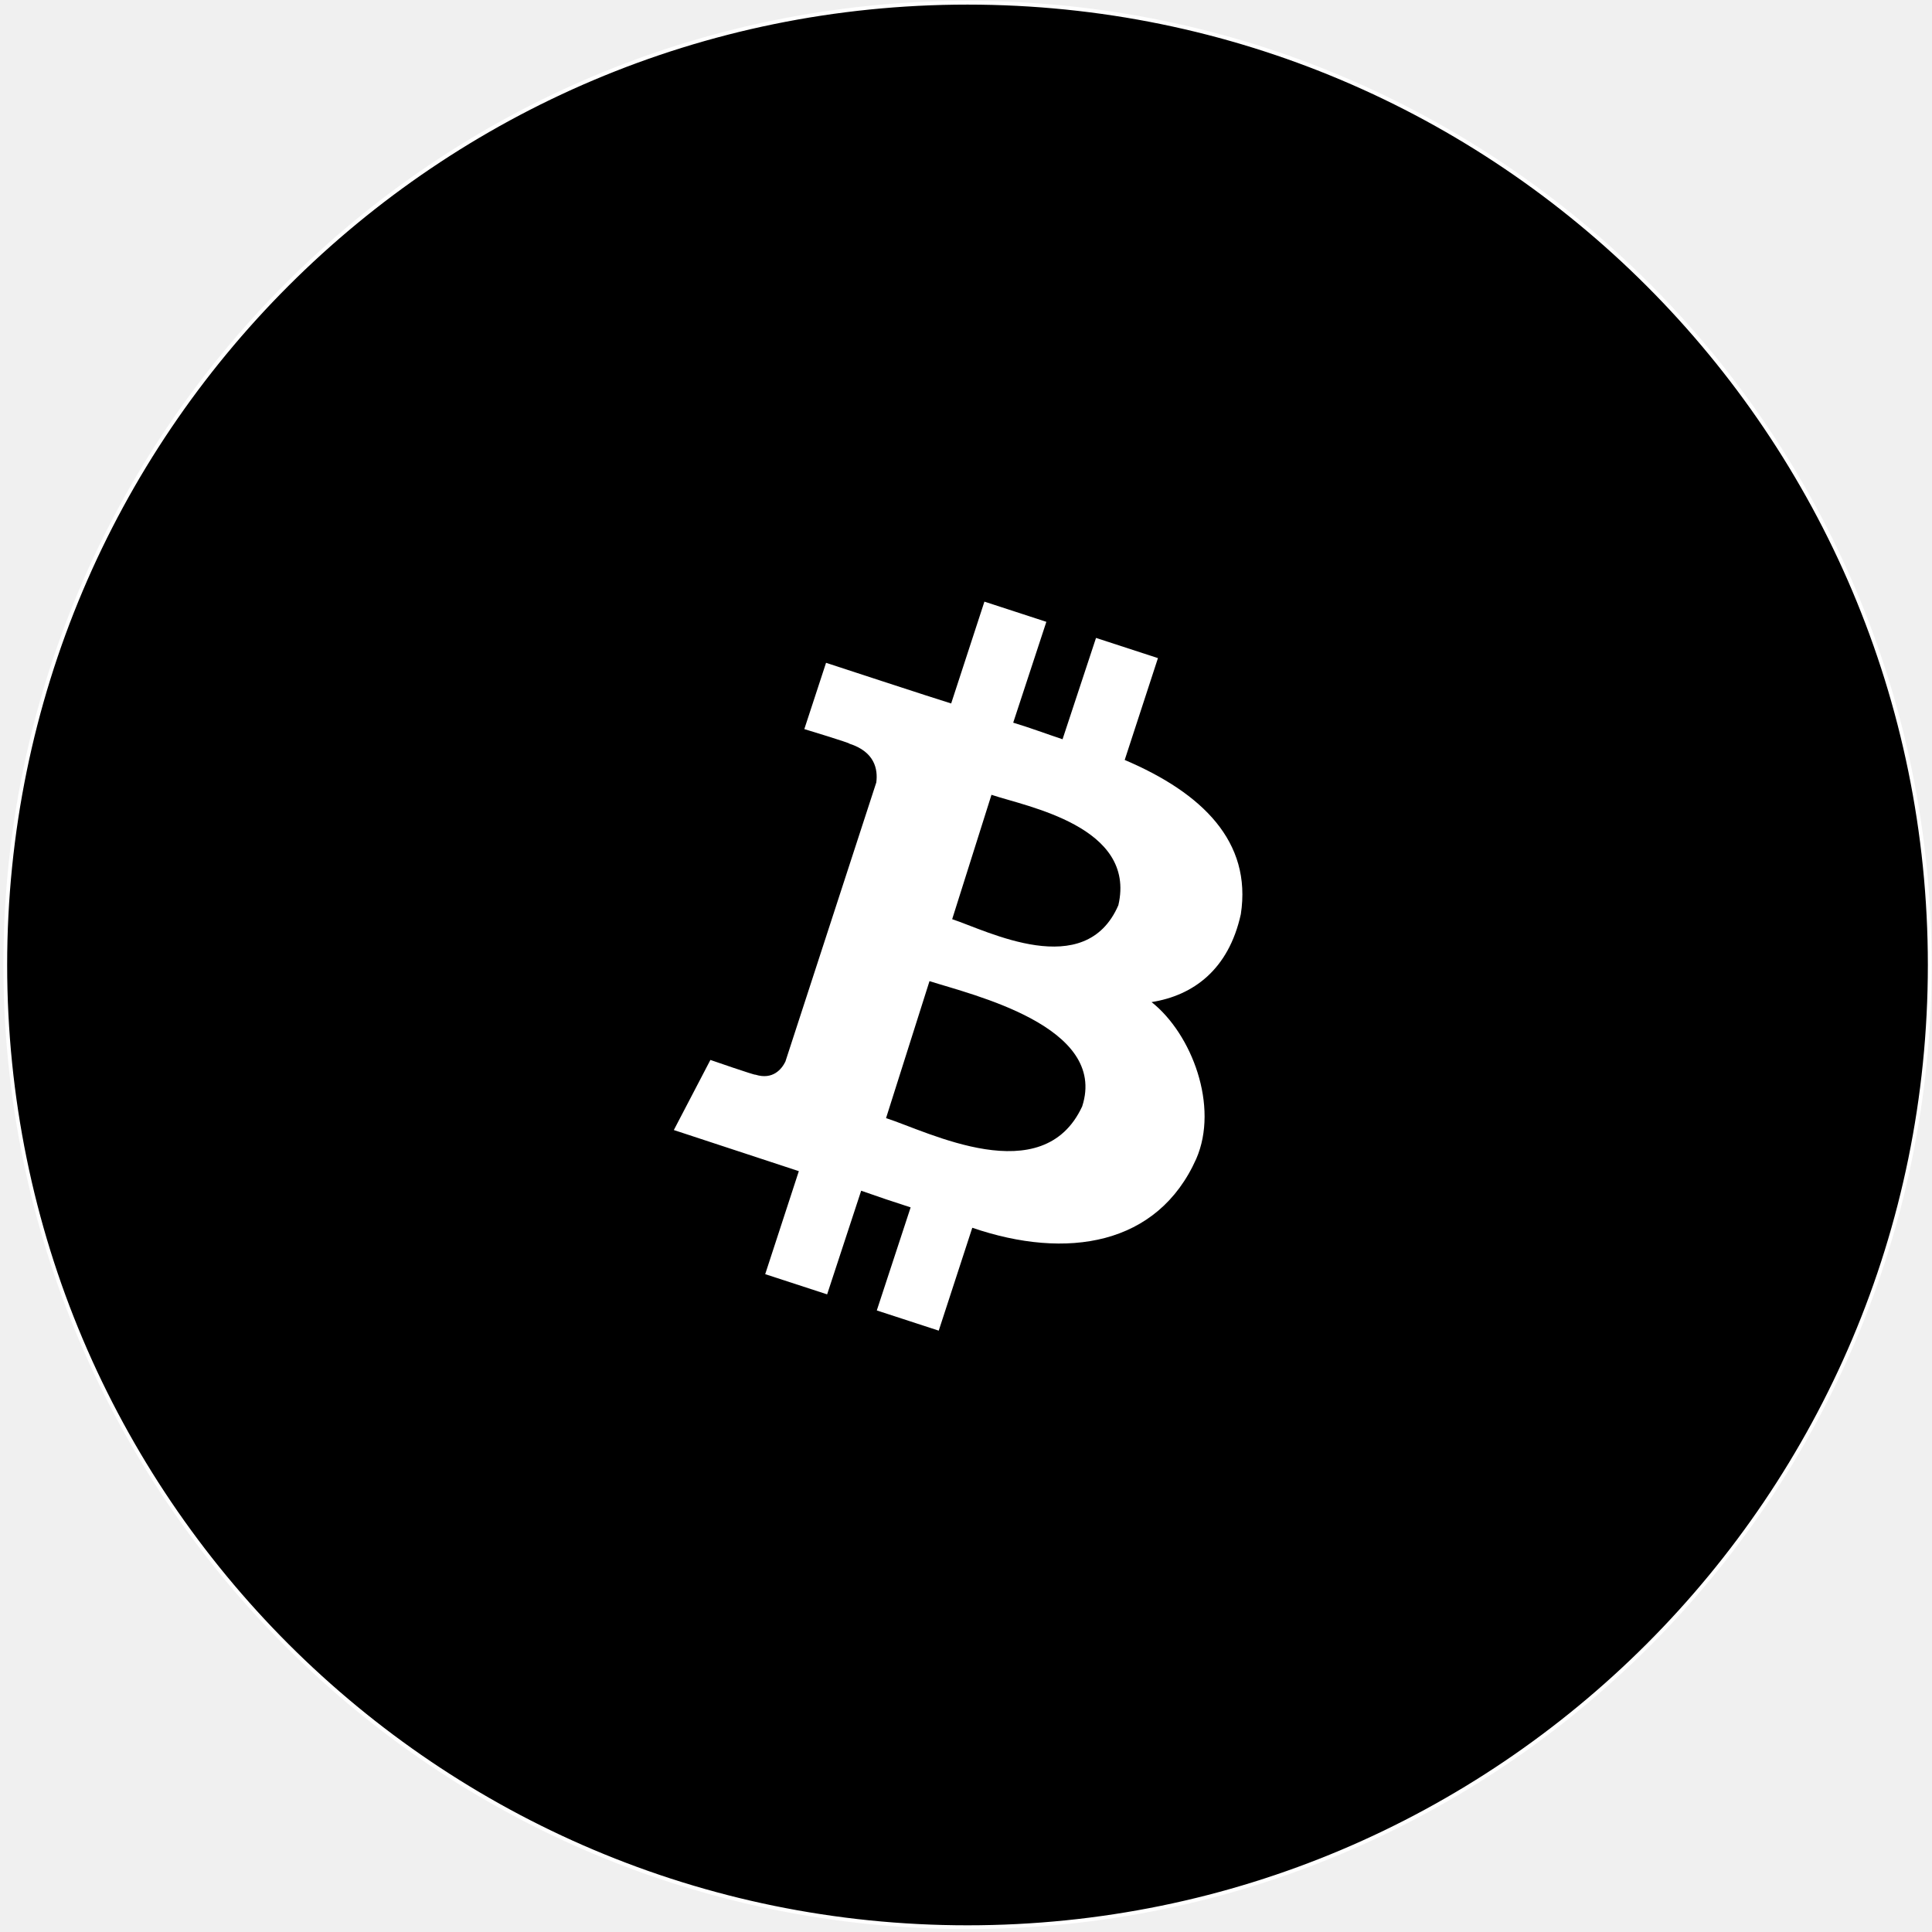
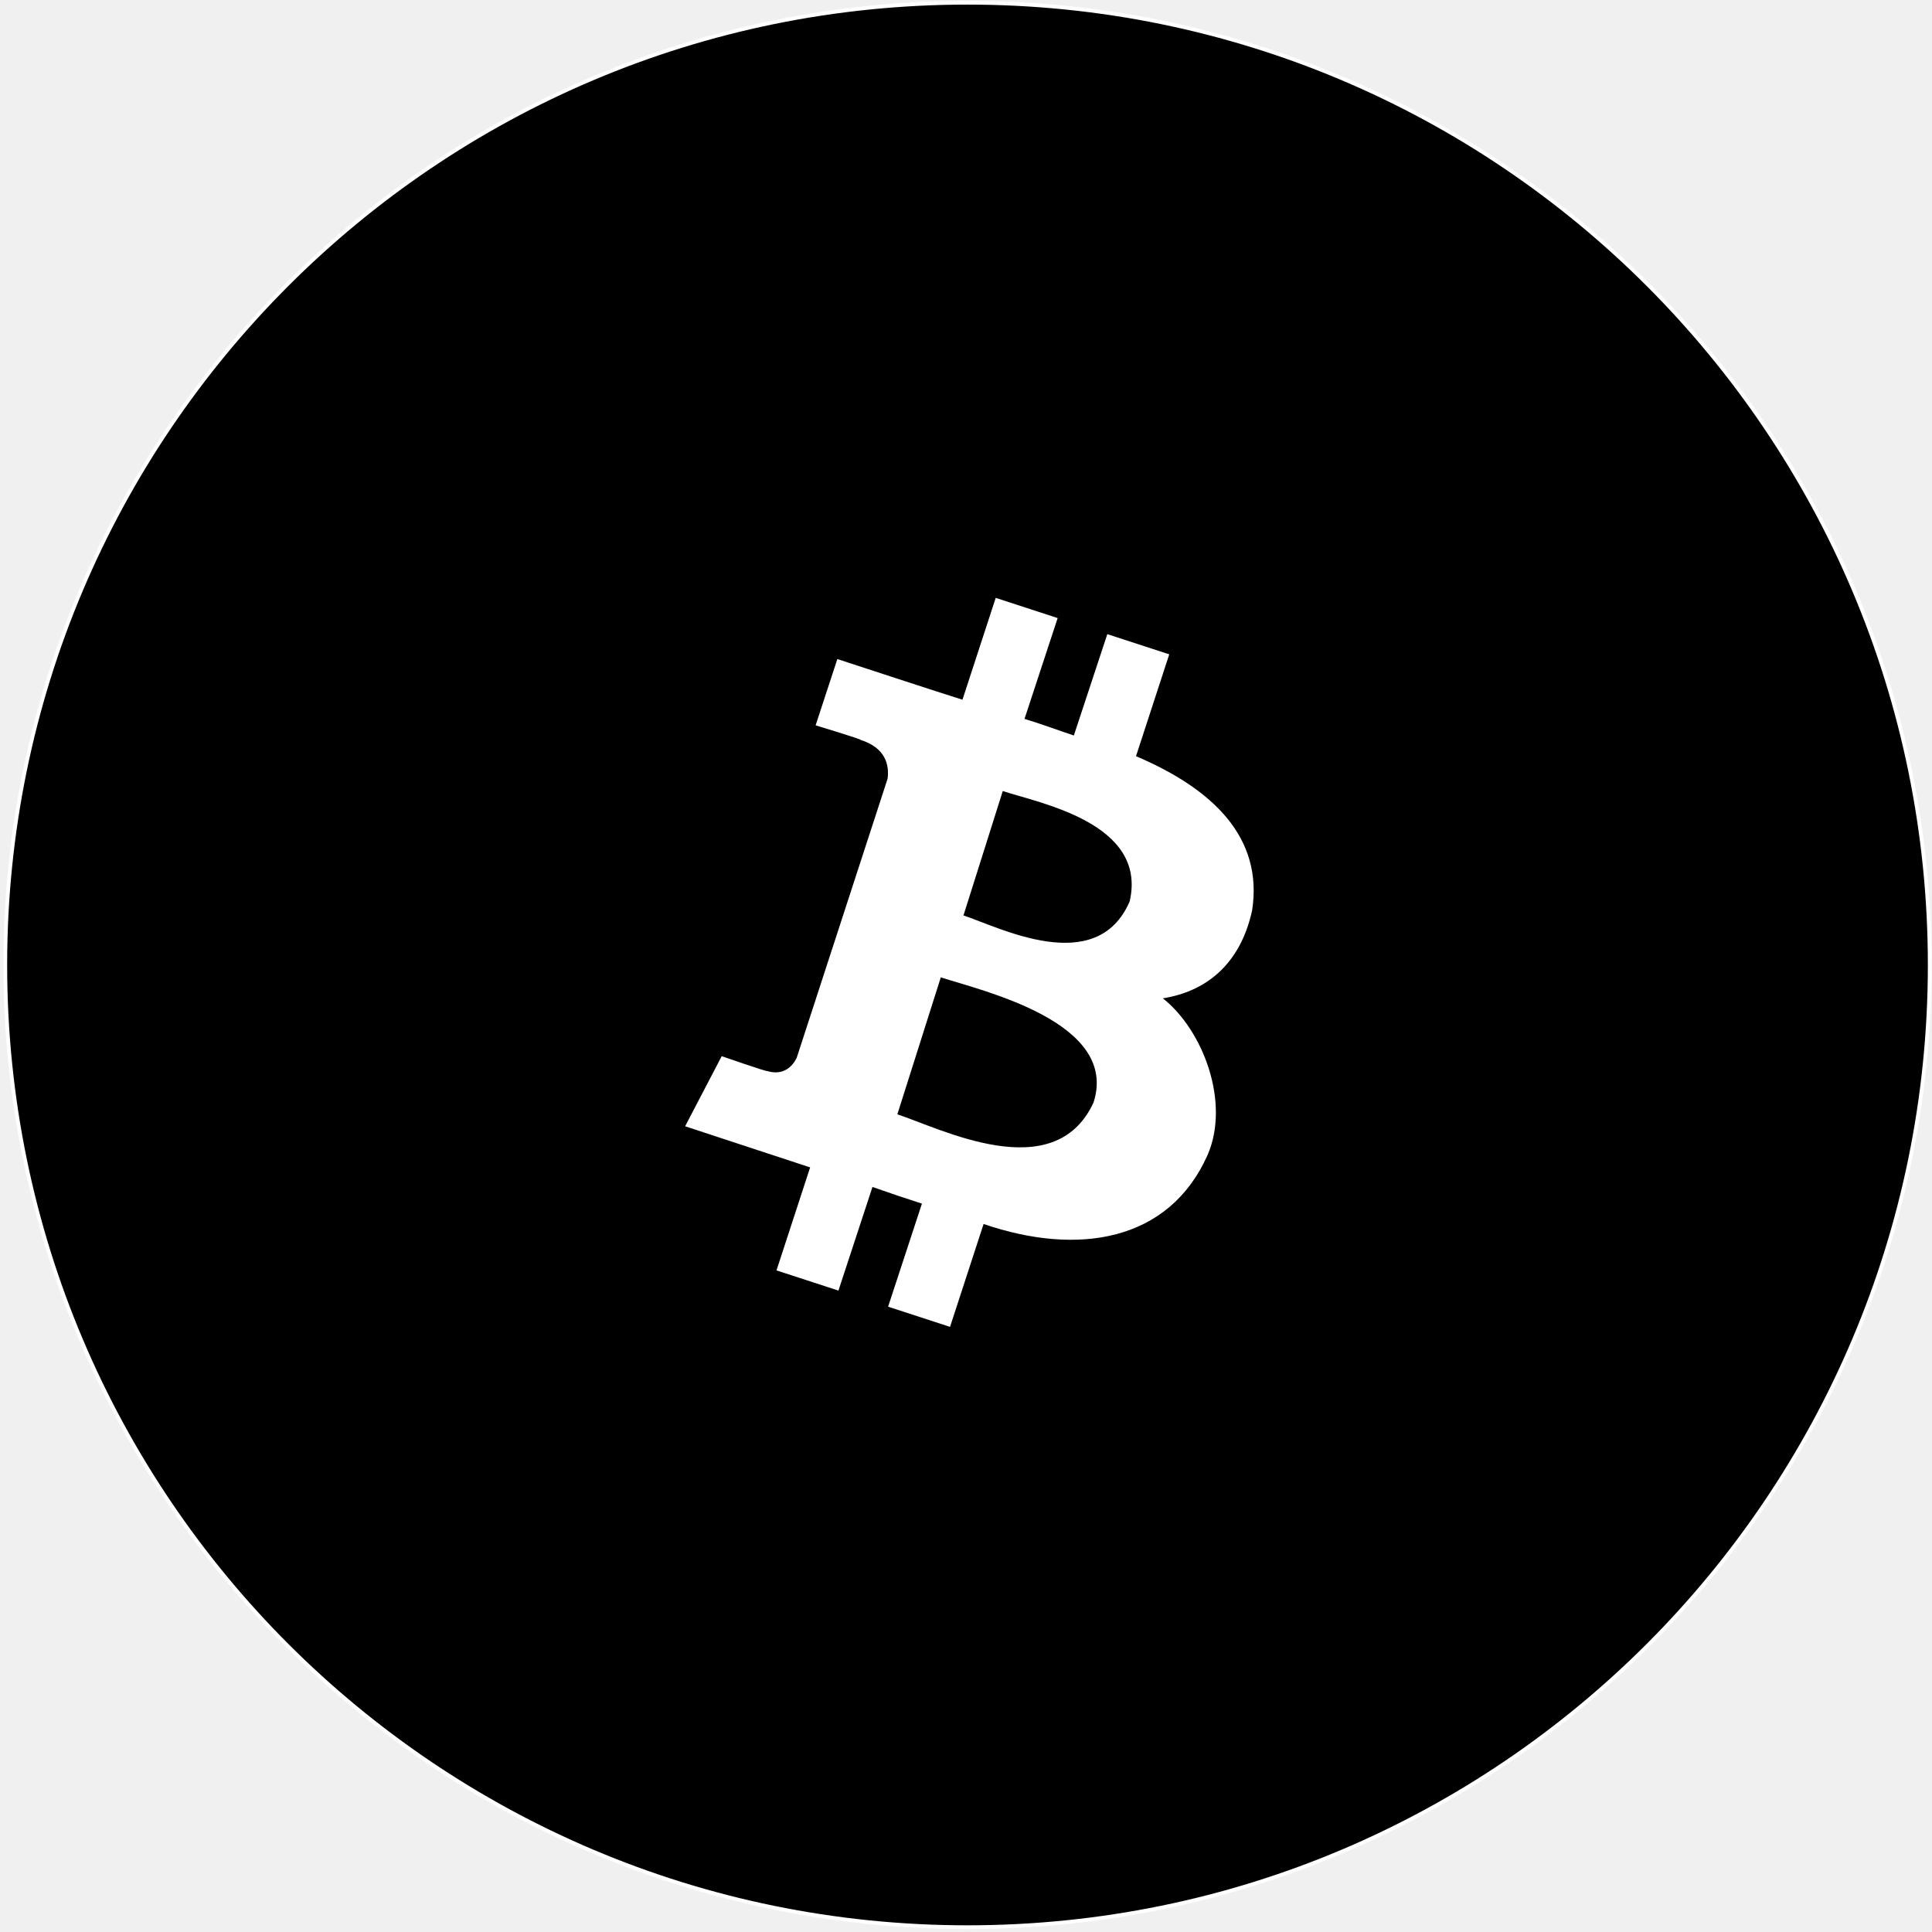
<svg xmlns="http://www.w3.org/2000/svg" width="513" height="513" viewBox="0 0 513 513" fill="none">
  <circle cx="256.9" cy="256.222" r="255.5" fill="black" stroke="white" />
-   <path d="M329.474 242.742C332.435 223.493 319.262 210.568 298.641 201.788L307.468 174.747L291.023 169.385L282.137 196.294C277.826 194.861 273.5 193.23 269.036 191.889L277.836 165.113L261.39 159.751L252.562 186.791C248.963 185.718 219.339 175.996 219.339 175.996L213.57 193.594C213.57 193.594 225.799 197.302 225.55 197.472C232.265 199.639 233.139 204.245 232.681 207.766L208.536 281.904C207.562 283.873 205.221 286.804 200.59 285.356C200.739 285.639 188.632 281.445 188.632 281.445L178.92 300.058C178.92 300.058 208.267 309.698 212.113 310.975L203.182 338.326L219.627 343.689L228.665 316.171C233.123 317.744 237.501 319.219 241.8 320.597L232.814 347.96L249.26 353.323L258.17 326.006C283.29 334.596 307.4 330.678 317.64 307.694C323.703 293.766 316.504 274.578 305.775 266.084C316.827 264.332 326.235 257.483 329.474 242.742ZM287.349 293.779C276.902 316.349 246.407 300.468 235.27 296.892L246.806 260.517C257.976 264.113 294.276 272.447 287.349 293.779ZM296.958 240.355C288.151 260.723 262.094 247.109 252.829 244.069L263.265 211.04C272.521 214.168 301.812 219.395 296.958 240.355Z" fill="white" />
+   <path d="M332.474 241.742C335.435 222.493 322.262 209.568 301.641 200.788L310.468 173.747L294.023 168.385L285.137 195.294C280.826 193.861 276.5 192.23 272.036 190.889L280.836 164.113L264.39 158.751L255.562 185.791C251.963 184.718 222.339 174.996 222.339 174.996L216.57 192.594C216.57 192.594 228.799 196.302 228.55 196.472C235.265 198.639 236.139 203.245 235.681 206.766L211.536 280.904C210.562 282.873 208.221 285.804 203.59 284.356C203.739 284.639 191.632 280.445 191.632 280.445L181.92 299.058C181.92 299.058 211.267 308.698 215.113 309.975L206.182 337.326L222.627 342.689L231.665 315.171C236.123 316.744 240.501 318.219 244.8 319.597L235.814 346.96L252.26 352.323L261.17 325.006C286.29 333.596 310.4 329.678 320.64 306.694C326.703 292.767 319.504 273.578 308.775 265.084C319.827 263.332 329.235 256.483 332.474 241.742ZM290.349 292.779C279.902 315.349 249.407 299.468 238.27 295.892L249.806 259.517C260.976 263.113 297.276 271.447 290.349 292.779ZM299.958 239.355C291.151 259.723 265.094 246.109 255.829 243.069L266.265 210.04C275.521 213.168 304.812 218.395 299.958 239.355Z" fill="white" />
</svg>
